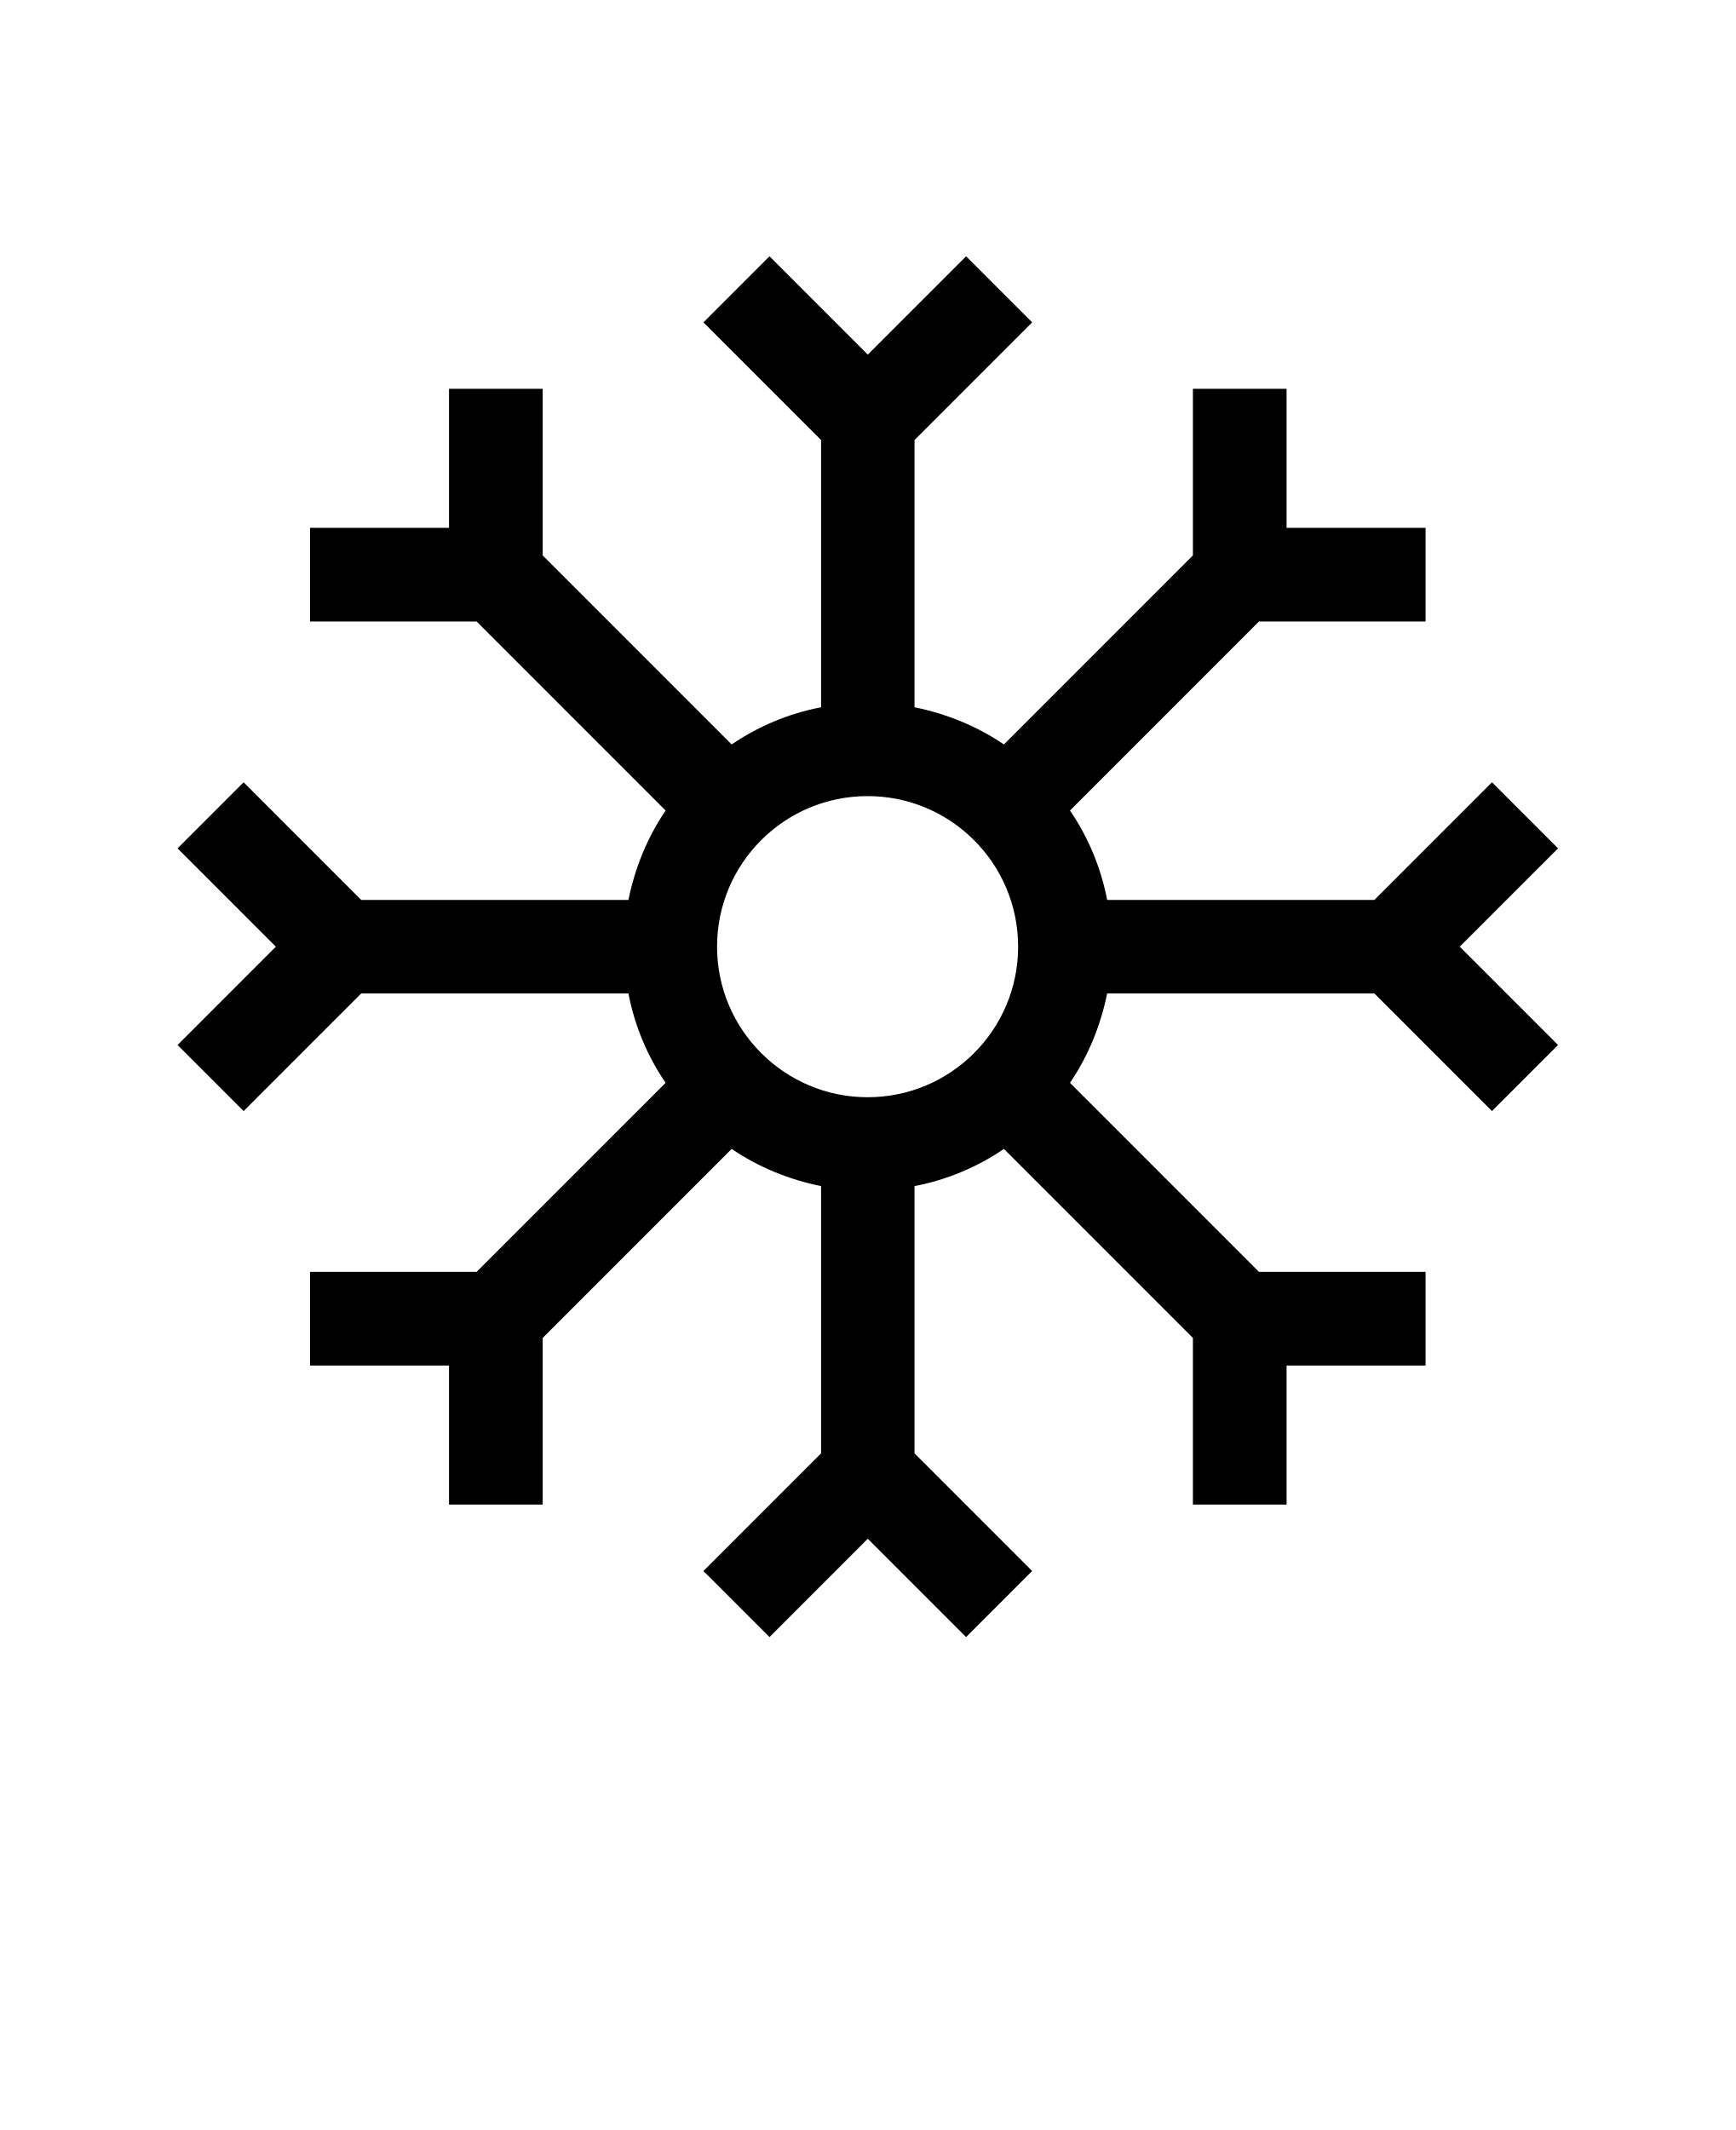
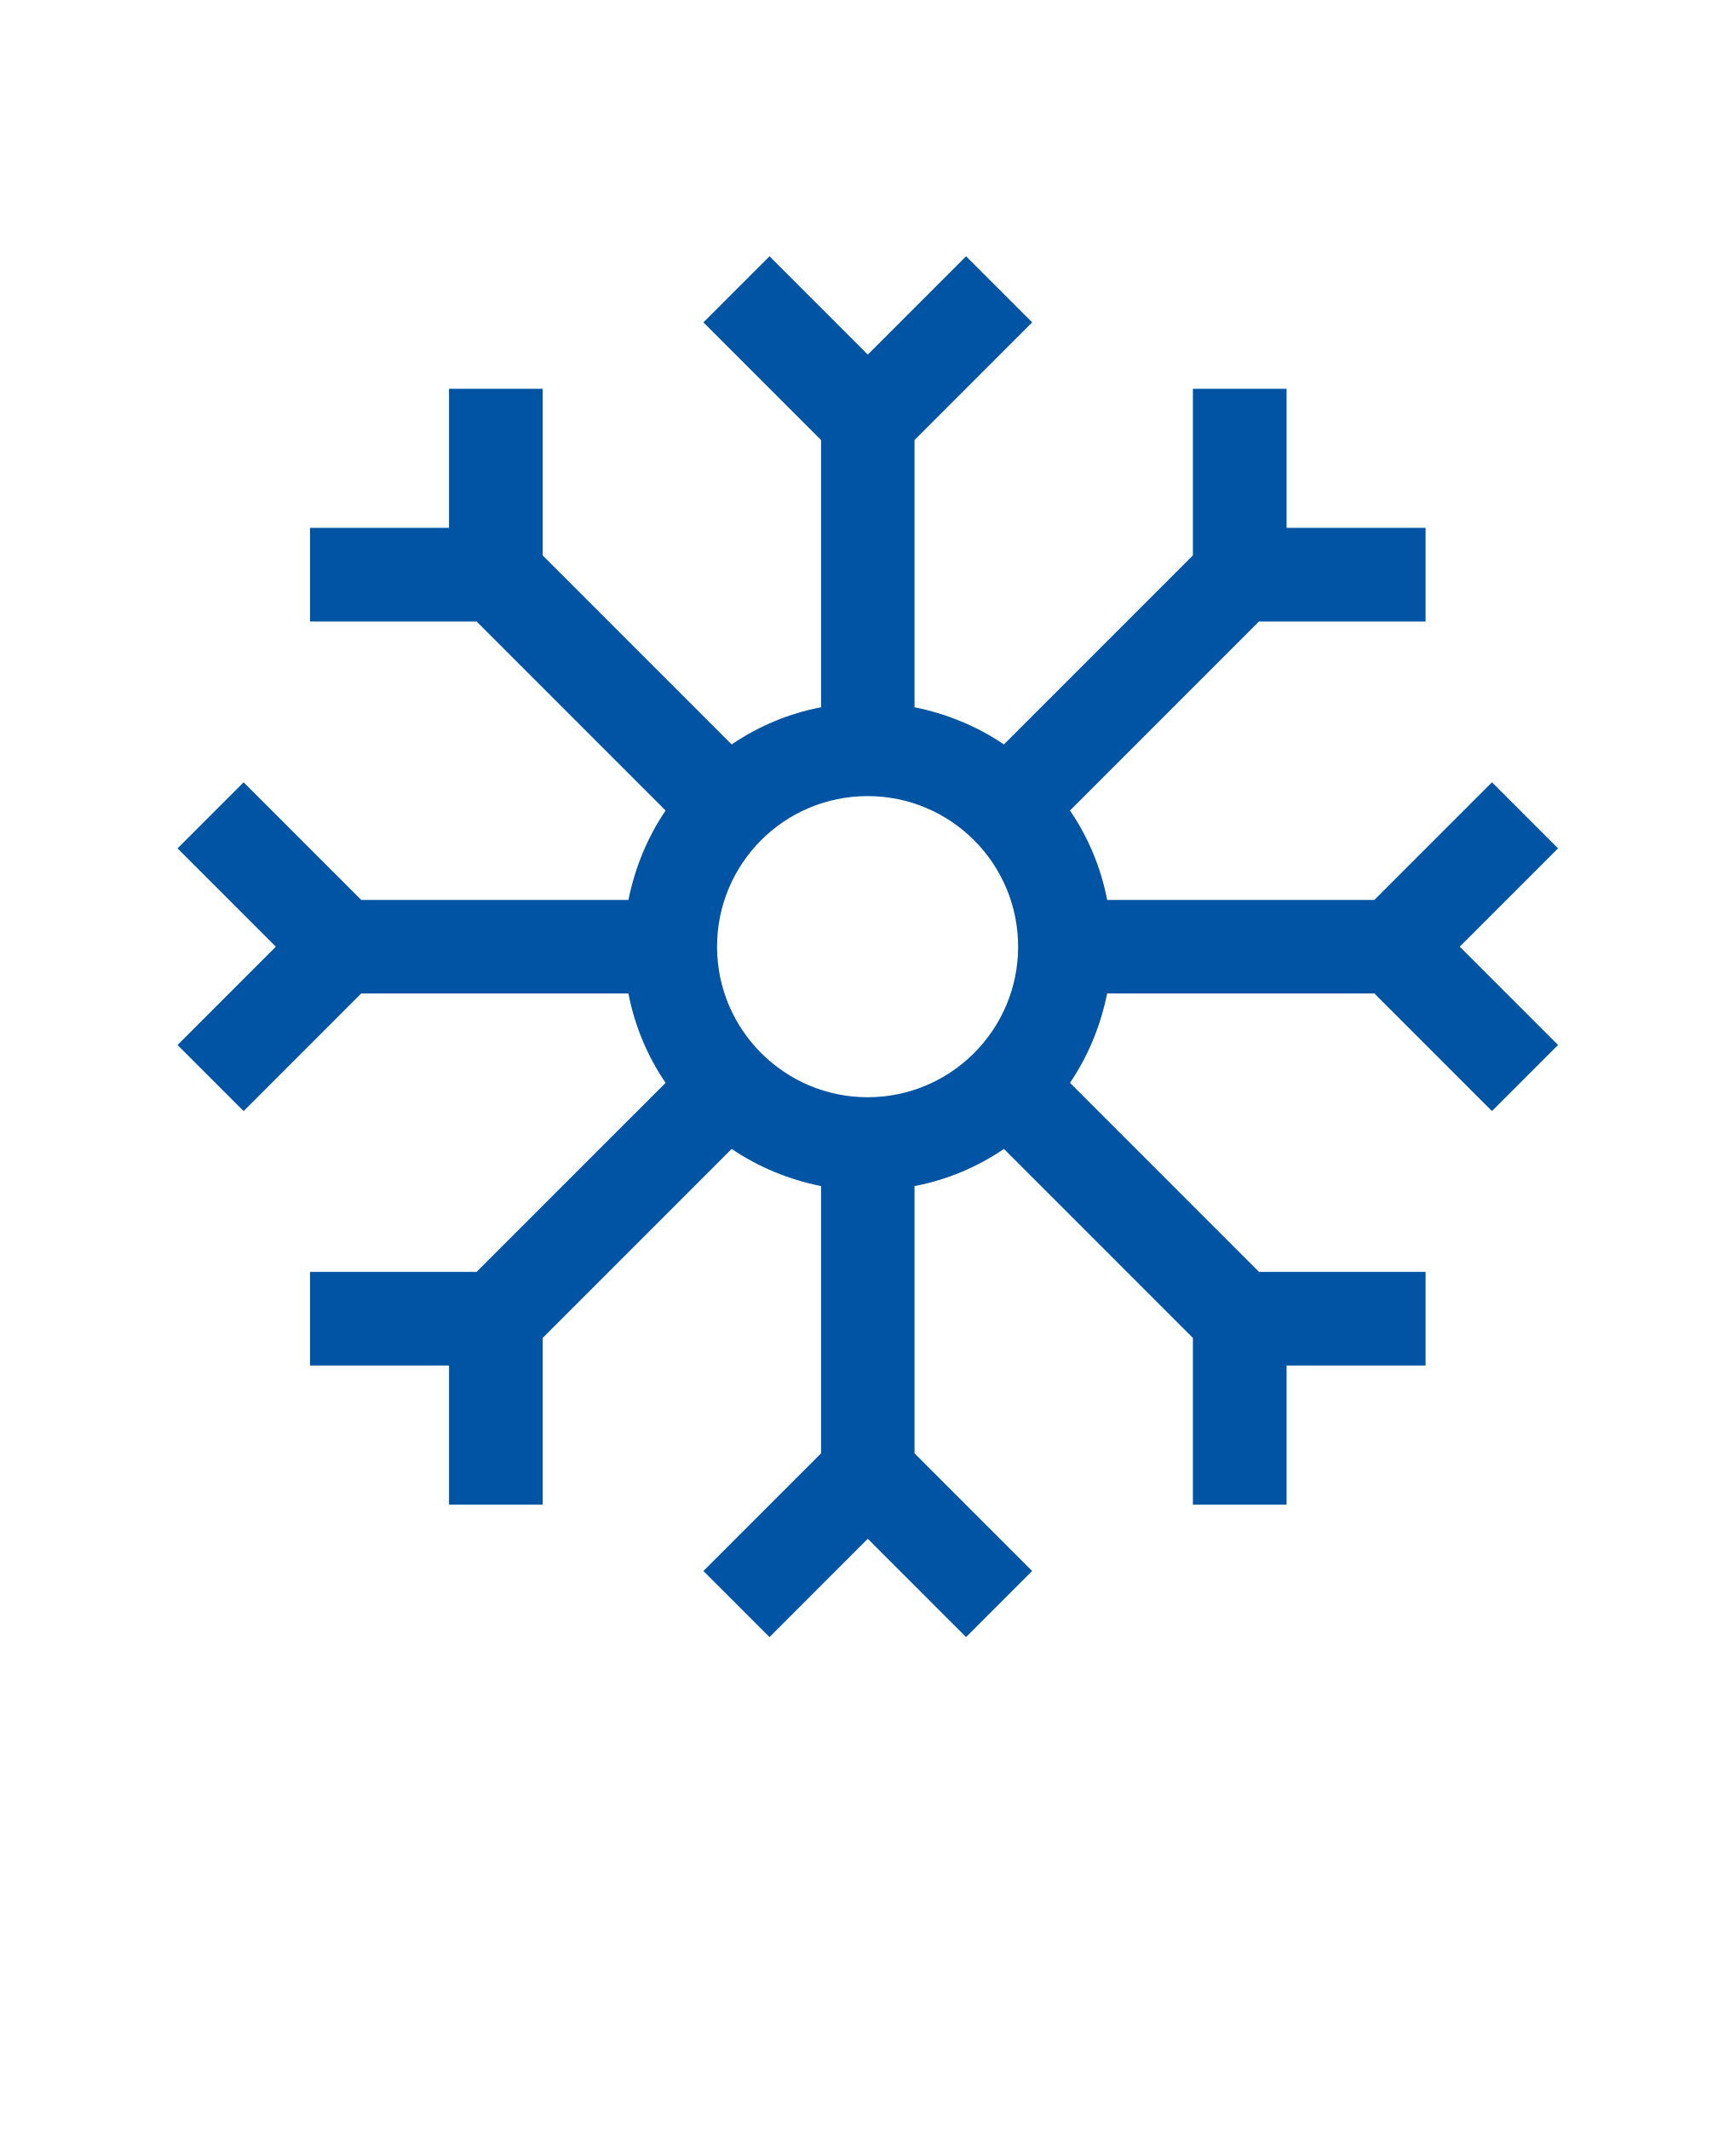
<svg xmlns="http://www.w3.org/2000/svg" version="1.1" viewBox="-5.0 -10.0 110.0 135.0">
-   <path d="m93.77 43.77-4.188-4.188-7.457 7.457h-16.938c-0.395-2.062-1.207-3.981-2.356-5.668l11.98-11.98h10.562v-5.938h-8.812v-8.812h-5.938v10.562l-11.98 11.98c-1.688-1.145-3.606-1.938-5.668-2.356v-16.938l7.457-7.457-4.188-4.188-6.231 6.231-6.231-6.231-4.188 4.188 7.457 7.457v16.938c-2.062 0.395-3.981 1.207-5.668 2.356l-11.98-11.98v-10.562h-5.938v8.812h-8.812v5.938h10.562l11.98 11.98c-1.145 1.688-1.938 3.606-2.356 5.668h-16.938l-7.457-7.457-4.188 4.188 6.231 6.231-6.231 6.231 4.188 4.188 7.457-7.457h16.938c0.395 2.062 1.207 3.981 2.356 5.668l-11.98 11.98h-10.562v5.938h8.812v8.812h5.938v-10.562l11.98-11.98c1.688 1.145 3.606 1.938 5.668 2.356v16.938l-7.457 7.457 4.188 4.188 6.231-6.231 6.231 6.231 4.188-4.188-7.457-7.457v-16.938c2.062-0.395 3.981-1.207 5.668-2.356l11.98 11.98v10.562h5.938v-8.812h8.812v-5.938h-10.562l-11.98-11.98c1.145-1.688 1.938-3.606 2.356-5.668h16.938l7.457 7.457 4.188-4.188-6.231-6.231zm-43.77 15.773c-5.25 0-9.543-4.269-9.543-9.543 0-5.269 4.269-9.543 9.543-9.543 5.269 0 9.543 4.269 9.543 9.543 0 5.269-4.269 9.543-9.543 9.543z" />
+   <path fill="#0054A3" d="m93.77 43.77-4.188-4.188-7.457 7.457h-16.938c-0.395-2.062-1.207-3.981-2.356-5.668l11.98-11.98h10.562v-5.938h-8.812v-8.812h-5.938v10.562l-11.98 11.98c-1.688-1.145-3.606-1.938-5.668-2.356v-16.938l7.457-7.457-4.188-4.188-6.231 6.231-6.231-6.231-4.188 4.188 7.457 7.457v16.938c-2.062 0.395-3.981 1.207-5.668 2.356l-11.98-11.98v-10.562h-5.938v8.812h-8.812v5.938h10.562l11.98 11.98c-1.145 1.688-1.938 3.606-2.356 5.668h-16.938l-7.457-7.457-4.188 4.188 6.231 6.231-6.231 6.231 4.188 4.188 7.457-7.457h16.938c0.395 2.062 1.207 3.981 2.356 5.668l-11.98 11.98h-10.562v5.938h8.812v8.812h5.938v-10.562l11.98-11.98c1.688 1.145 3.606 1.938 5.668 2.356v16.938l-7.457 7.457 4.188 4.188 6.231-6.231 6.231 6.231 4.188-4.188-7.457-7.457v-16.938c2.062-0.395 3.981-1.207 5.668-2.356l11.98 11.98v10.562h5.938v-8.812h8.812v-5.938h-10.562l-11.98-11.98c1.145-1.688 1.938-3.606 2.356-5.668h16.938l7.457 7.457 4.188-4.188-6.231-6.231zm-43.77 15.773c-5.25 0-9.543-4.269-9.543-9.543 0-5.269 4.269-9.543 9.543-9.543 5.269 0 9.543 4.269 9.543 9.543 0 5.269-4.269 9.543-9.543 9.543z" />
</svg>
